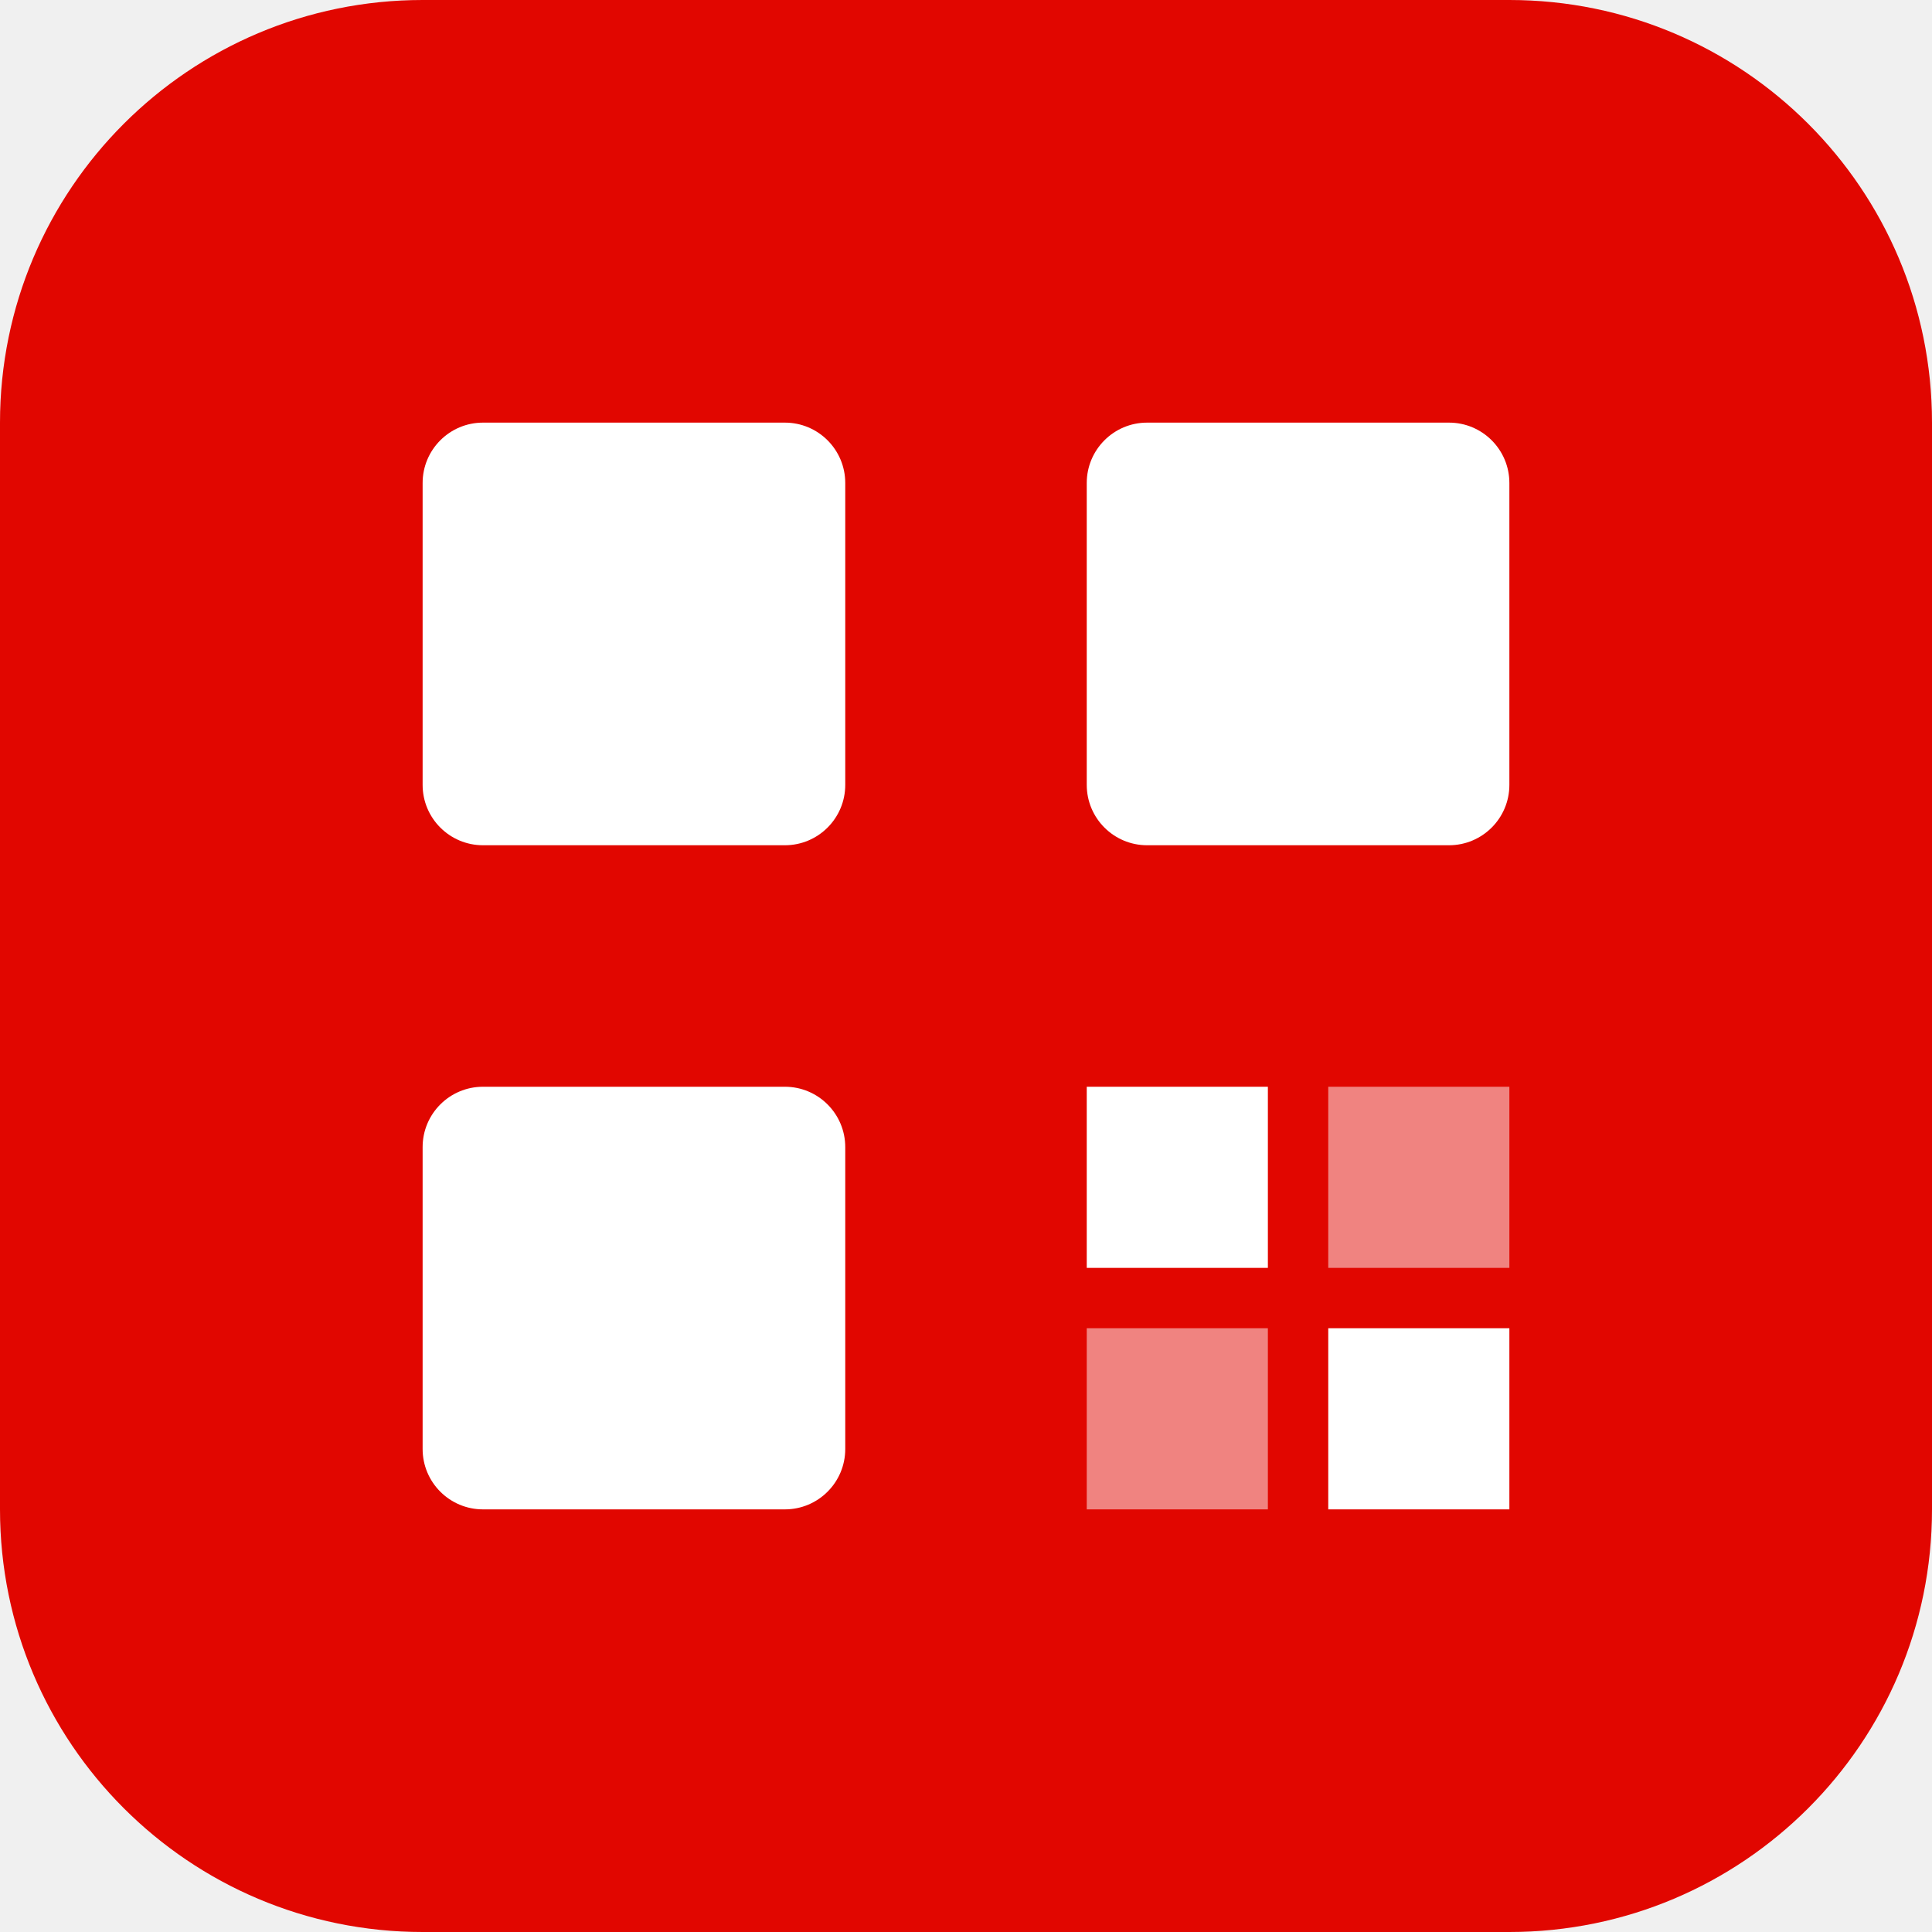
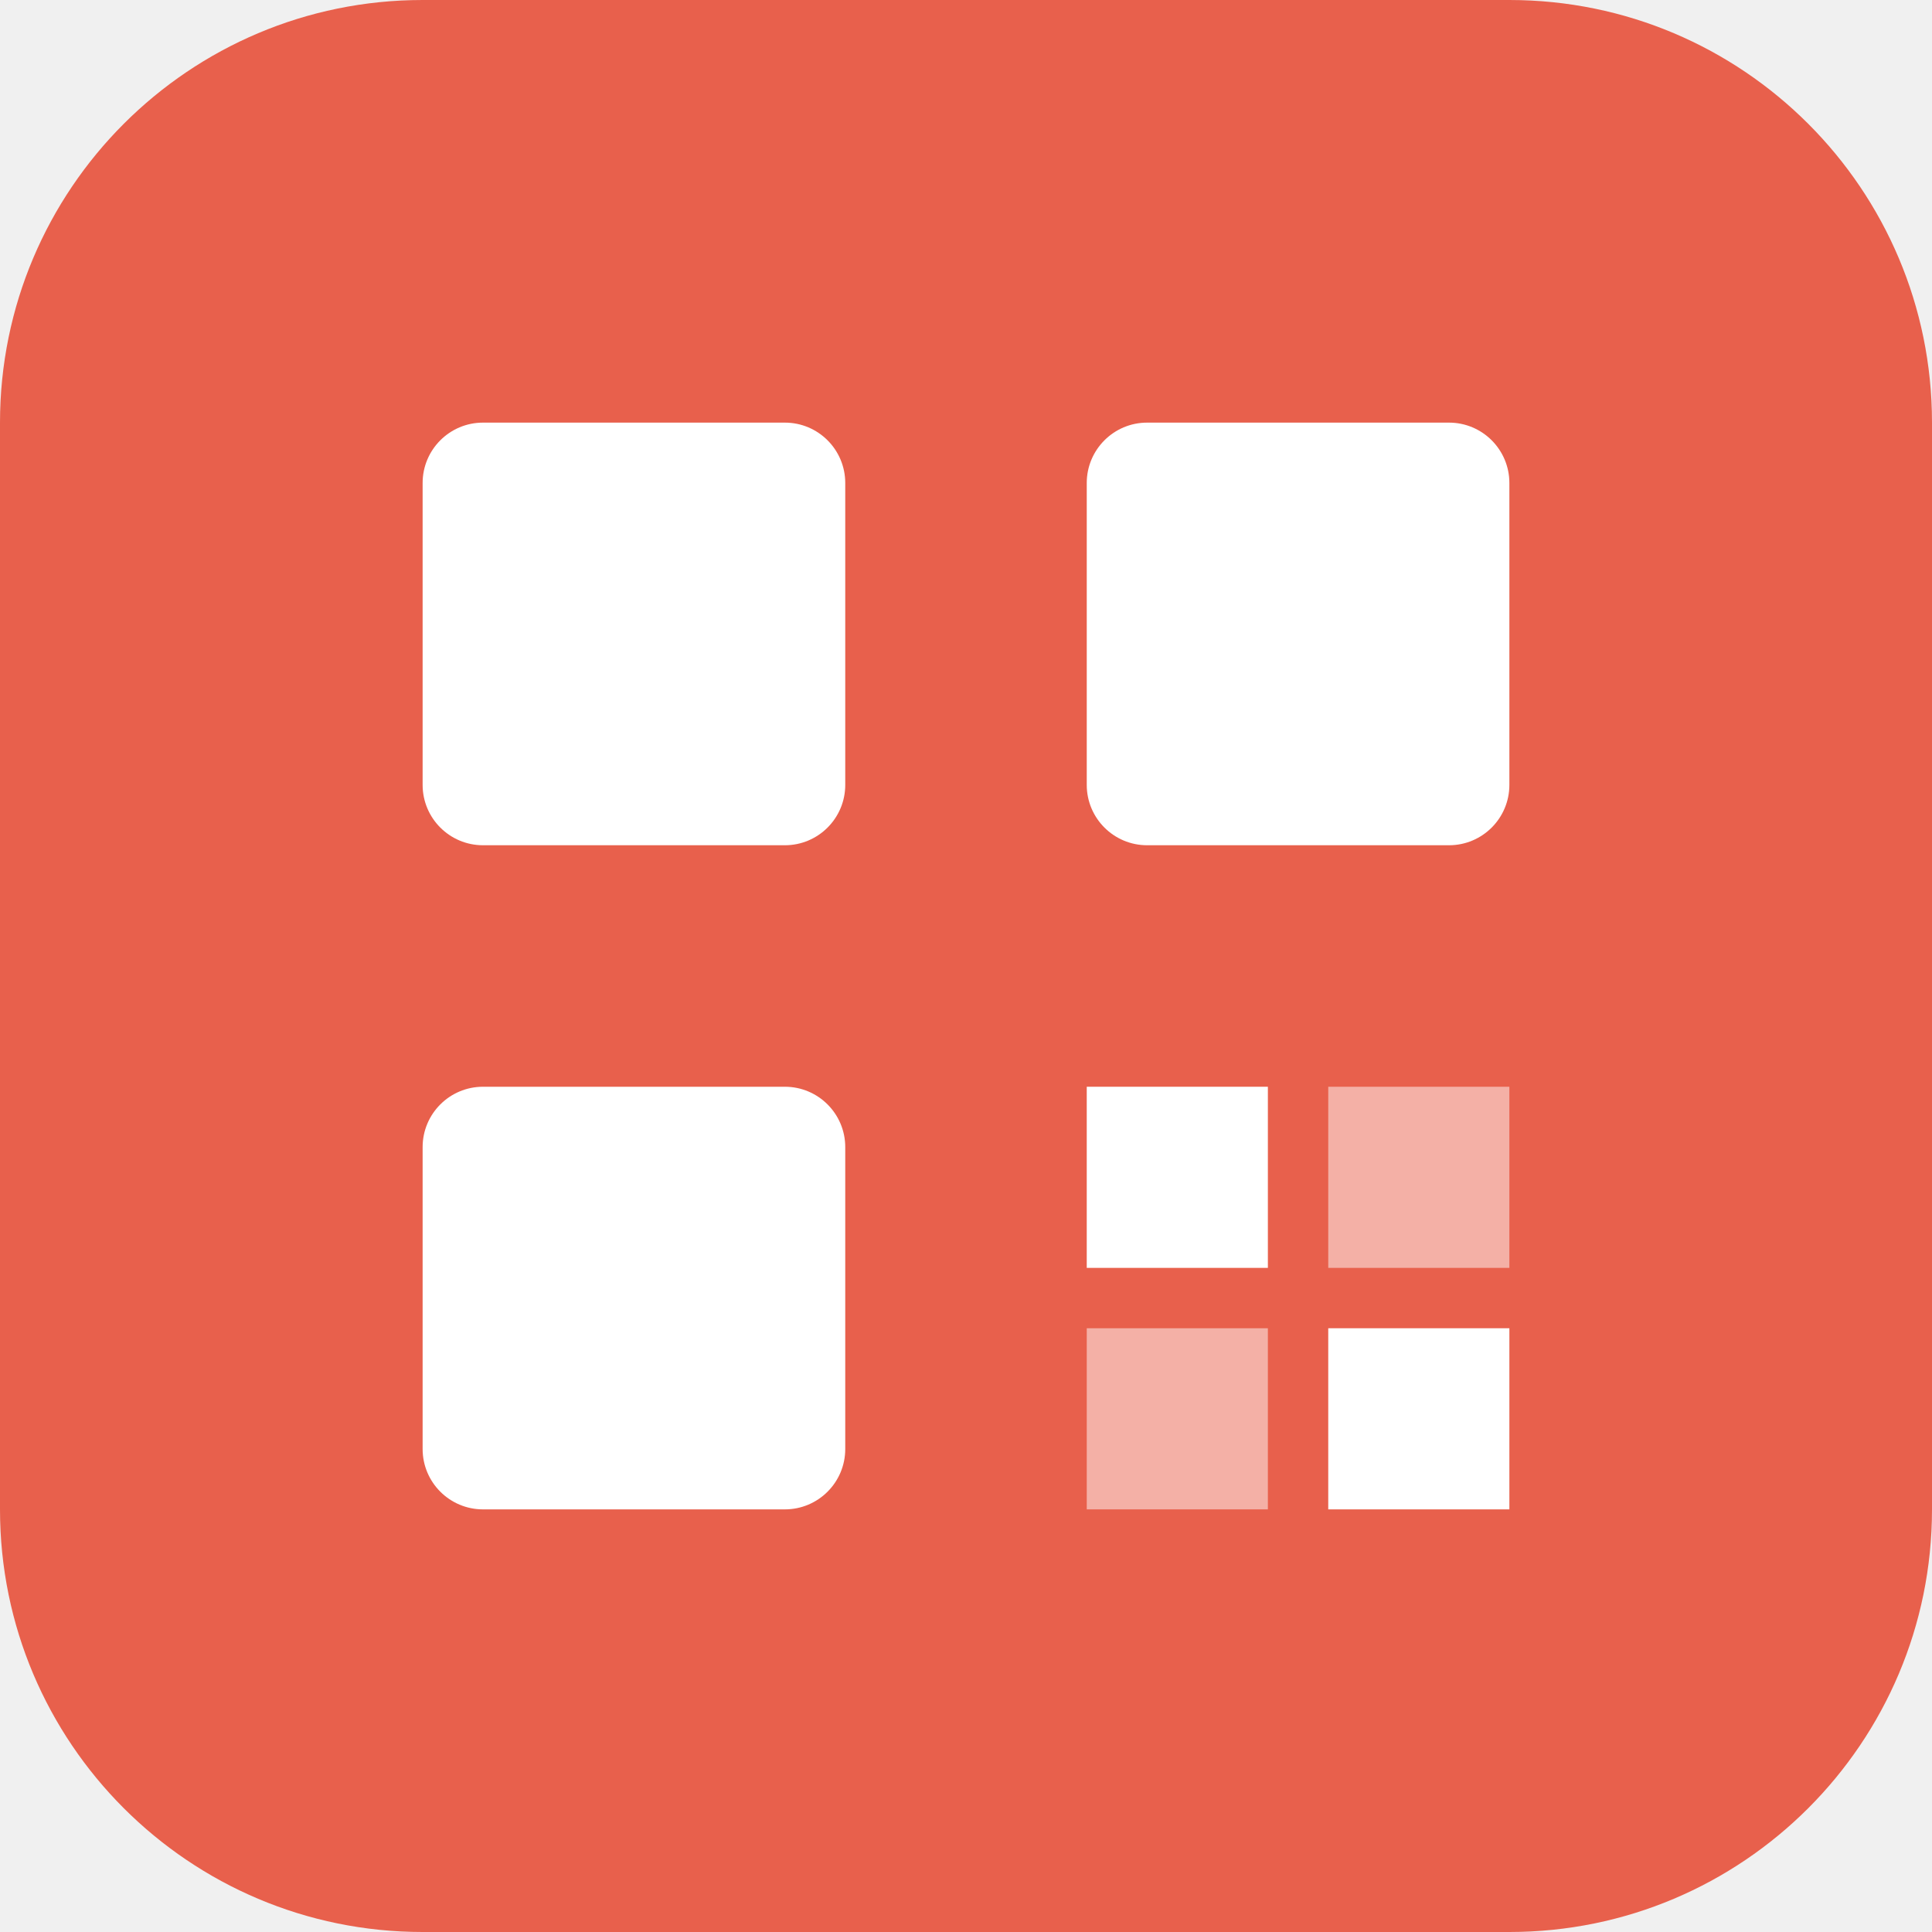
<svg xmlns="http://www.w3.org/2000/svg" viewBox="0 0 64 64">
-   <rect width="64" height="64" rx="14" fill="#E10600" />
-   <g fill="#fff">
+   <rect width="64" height="64" rx="14" fill="#E8604C" />
+   <g fill="#FFFFFF">
    <rect x="14" y="14" width="14" height="14" rx="2" />
    <rect x="36" y="14" width="14" height="14" rx="2" />
    <rect x="14" y="36" width="14" height="14" rx="2" />
    <rect x="36" y="36" width="6" height="6" />
    <rect x="44" y="44" width="6" height="6" />
    <rect x="36" y="44" width="6" height="6" opacity=".5" />
    <rect x="44" y="36" width="6" height="6" opacity=".5" />
  </g>
</svg>
